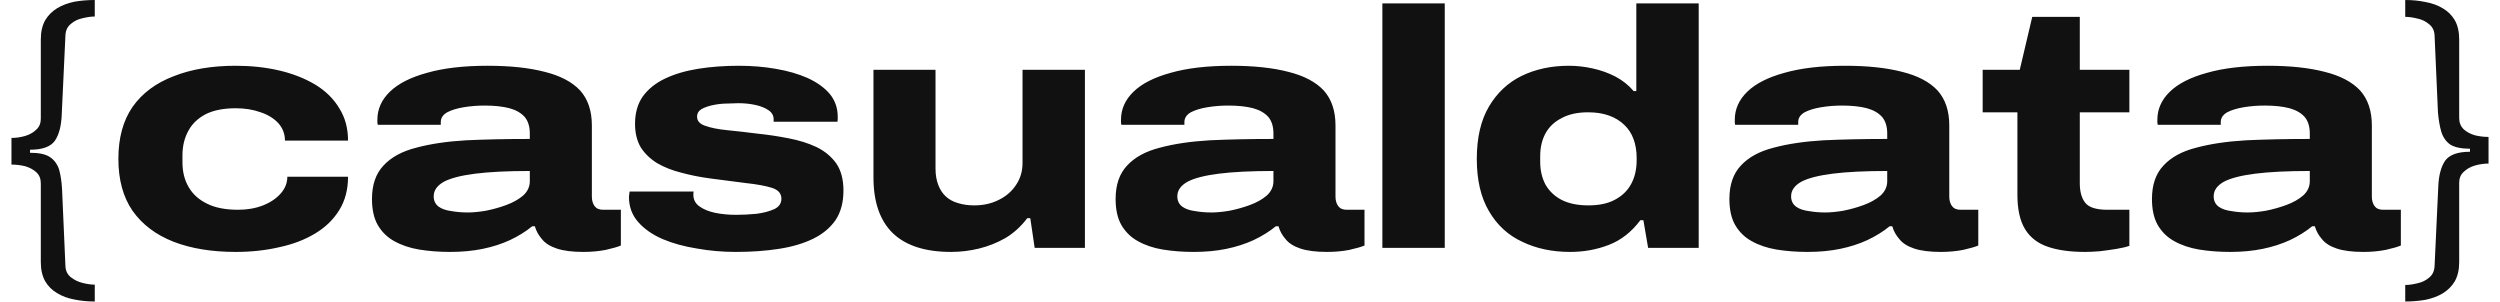
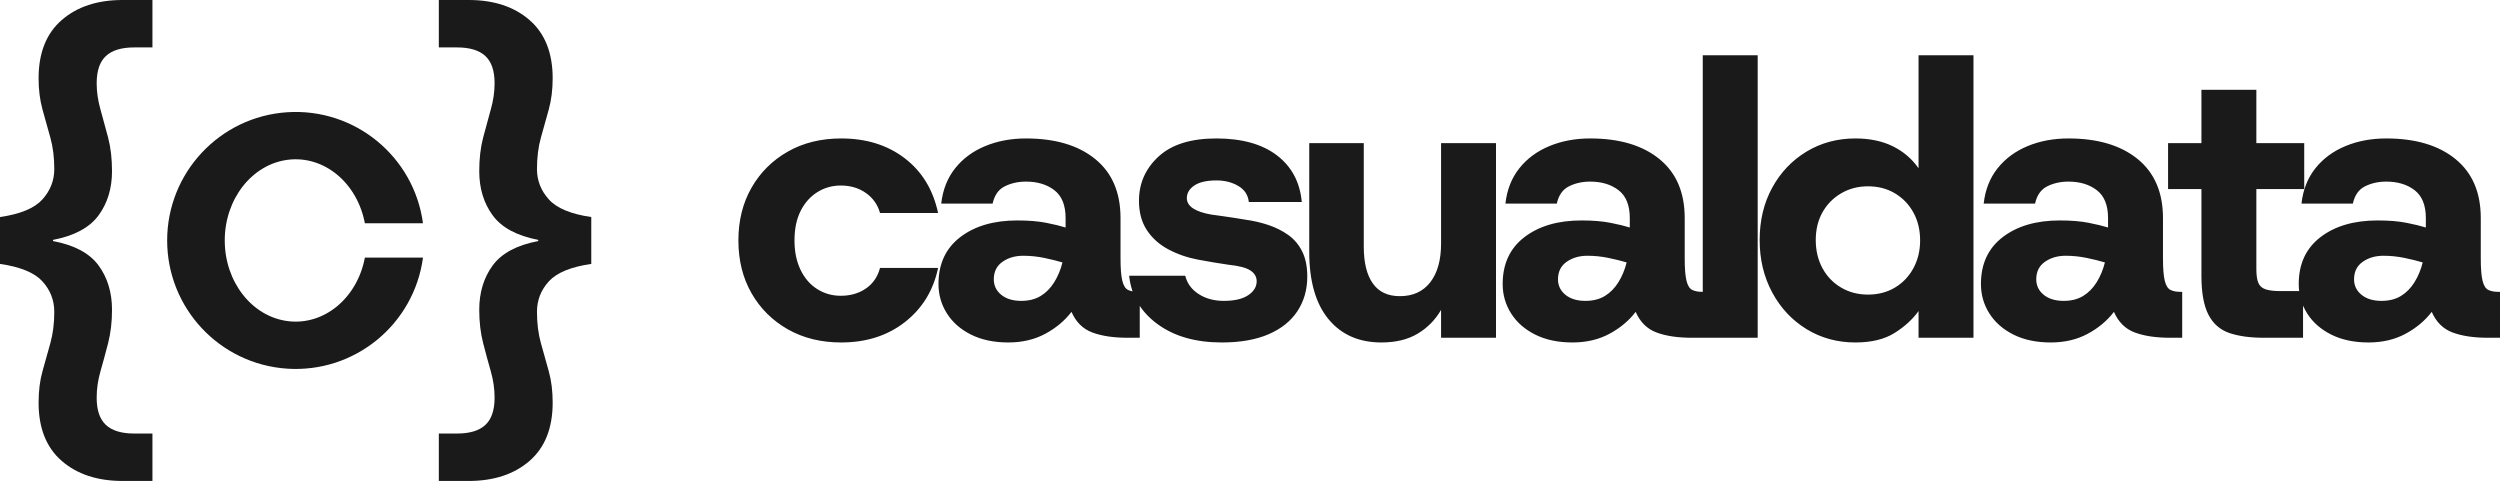
- <svg xmlns="http://www.w3.org/2000/svg" viewBox="0 -735 7413 894" role="img" aria-labelledby="t">
-   <path fill="#111111" d="M281 159Q249 159 220 153Q192 148 169 134Q147 121 134 99Q121 76 121 42V-191Q121 -212 108 -224Q95 -236 75 -242Q55 -247 34 -247V-326Q55 -326 75 -332Q95 -338 108 -351Q121 -363 121 -383V-618Q121 -652 134 -675Q147 -697 170 -711Q192 -724 221 -730Q250 -735 281 -735V-686Q265 -686 245 -681Q225 -677 210 -664Q195 -652 194 -630L183 -394Q181 -345 163 -318Q144 -291 89 -291V-282Q128 -282 147 -270Q167 -257 175 -233Q182 -209 184 -174L194 54Q195 75 210 87Q225 99 245 104Q265 109 281 109Z M699 12Q593 12 515 -18Q436 -49 393 -110Q351 -171 351 -264Q351 -357 393 -418Q436 -479 515 -509Q593 -540 699 -540Q768 -540 828 -526Q888 -512 935 -484Q981 -456 1006 -414Q1032 -373 1032 -318H845Q845 -347 826 -369Q806 -391 773 -402Q740 -414 699 -414Q646 -414 611 -397Q576 -379 559 -348Q541 -316 541 -274V-254Q541 -212 559 -181Q577 -149 614 -131Q650 -113 706 -113Q747 -113 780 -126Q813 -139 833 -162Q852 -184 852 -211H1032Q1032 -154 1006 -112Q980 -70 935 -43Q889 -15 828 -2Q768 12 699 12Z M1335 12Q1286 12 1243 5Q1201 -2 1169 -20Q1138 -37 1120 -68Q1103 -98 1103 -145Q1103 -208 1137 -244Q1171 -281 1234 -297Q1297 -314 1382 -319Q1468 -323 1571 -323V-339Q1571 -370 1556 -388Q1540 -406 1511 -414Q1481 -422 1437 -422Q1405 -422 1375 -417Q1345 -412 1326 -402Q1307 -391 1307 -373V-365H1120Q1119 -369 1119 -372Q1119 -375 1119 -380Q1119 -427 1156 -463Q1193 -499 1266 -519Q1339 -540 1446 -540Q1546 -540 1615 -522Q1684 -505 1720 -467Q1755 -428 1755 -363V-152Q1755 -135 1763 -124Q1771 -113 1788 -113H1841V-7Q1827 -1 1796 6Q1765 12 1730 12Q1681 12 1651 2Q1621 -8 1607 -26Q1592 -43 1586 -64H1578Q1550 -41 1512 -23Q1475 -6 1431 3Q1387 12 1335 12ZM1387 -105Q1410 -105 1440 -110Q1471 -116 1501 -127Q1531 -138 1551 -155Q1571 -173 1571 -198V-228Q1472 -228 1409 -220Q1346 -212 1316 -196Q1286 -179 1286 -153Q1286 -133 1301 -122Q1315 -112 1339 -109Q1362 -105 1387 -105Z M2182 12Q2123 12 2067 2Q2010 -7 1965 -26Q1919 -46 1892 -77Q1865 -108 1865 -151Q1865 -155 1866 -159Q1866 -163 1867 -167H2057Q2056 -164 2056 -161Q2056 -159 2056 -157Q2056 -136 2074 -123Q2092 -110 2120 -104Q2149 -98 2183 -98Q2211 -98 2243 -101Q2274 -105 2296 -115Q2317 -125 2317 -146Q2317 -169 2289 -178Q2260 -187 2213 -192Q2165 -198 2105 -206Q2060 -212 2020 -223Q1980 -233 1949 -251Q1918 -270 1900 -298Q1883 -327 1883 -368Q1883 -416 1906 -449Q1930 -482 1972 -502Q2014 -522 2070 -531Q2126 -540 2191 -540Q2248 -540 2300 -531Q2353 -522 2394 -504Q2436 -485 2460 -457Q2484 -428 2484 -389Q2484 -385 2484 -381Q2484 -377 2483 -374H2294V-381Q2294 -398 2279 -408Q2263 -419 2239 -424Q2216 -429 2189 -429Q2178 -429 2158 -428Q2138 -428 2117 -424Q2096 -420 2081 -412Q2067 -404 2067 -389Q2067 -370 2091 -362Q2116 -353 2156 -349Q2197 -345 2244 -339Q2292 -334 2338 -325Q2385 -316 2421 -299Q2458 -281 2480 -250Q2501 -219 2501 -170Q2501 -118 2478 -83Q2454 -48 2411 -27Q2368 -6 2309 3Q2251 12 2182 12Z M2820 12Q2706 12 2648 -43Q2590 -99 2590 -209V-528H2774V-235Q2774 -208 2782 -187Q2790 -166 2804 -153Q2819 -139 2840 -133Q2862 -126 2889 -126Q2929 -126 2961 -142Q2994 -158 3013 -187Q3032 -215 3032 -252V-528H3217V0H3068L3055 -88H3046Q3018 -51 2981 -29Q2944 -8 2903 2Q2862 12 2820 12Z M3540 12Q3491 12 3448 5Q3406 -2 3374 -20Q3343 -37 3325 -68Q3308 -98 3308 -145Q3308 -208 3342 -244Q3376 -281 3439 -297Q3502 -314 3587 -319Q3673 -323 3776 -323V-339Q3776 -370 3761 -388Q3745 -406 3716 -414Q3686 -422 3642 -422Q3610 -422 3580 -417Q3550 -412 3531 -402Q3512 -391 3512 -373V-365H3325Q3324 -369 3324 -372Q3324 -375 3324 -380Q3324 -427 3361 -463Q3398 -499 3471 -519Q3544 -540 3651 -540Q3751 -540 3820 -522Q3889 -505 3925 -467Q3960 -428 3960 -363V-152Q3960 -135 3968 -124Q3976 -113 3993 -113H4046V-7Q4032 -1 4001 6Q3970 12 3935 12Q3886 12 3856 2Q3826 -8 3812 -26Q3797 -43 3791 -64H3783Q3755 -41 3717 -23Q3680 -6 3636 3Q3592 12 3540 12ZM3592 -105Q3615 -105 3645 -110Q3676 -116 3706 -127Q3736 -138 3756 -155Q3776 -173 3776 -198V-228Q3677 -228 3614 -220Q3551 -212 3521 -196Q3491 -179 3491 -153Q3491 -133 3506 -122Q3520 -112 3544 -109Q3567 -105 3592 -105Z M4099 0V-725H4284V0Z M4656 12Q4576 12 4514 -18Q4451 -47 4415 -109Q4379 -170 4379 -264Q4379 -358 4415 -419Q4451 -480 4512 -510Q4574 -540 4652 -540Q4687 -540 4723 -532Q4759 -524 4790 -508Q4822 -491 4844 -465H4852V-725H5037V0H4887L4873 -82H4864Q4825 -30 4771 -9Q4717 12 4656 12ZM4710 -126Q4758 -126 4789 -143Q4821 -160 4837 -190Q4853 -220 4853 -260V-267Q4853 -297 4844 -322Q4835 -347 4817 -364Q4799 -382 4772 -392Q4745 -402 4709 -402Q4662 -402 4631 -385Q4599 -369 4583 -340Q4567 -311 4567 -272V-255Q4567 -217 4583 -187Q4600 -158 4631 -142Q4663 -126 4710 -126Z M5360 12Q5311 12 5268 5Q5226 -2 5194 -20Q5163 -37 5145 -68Q5128 -98 5128 -145Q5128 -208 5162 -244Q5196 -281 5259 -297Q5322 -314 5407 -319Q5493 -323 5596 -323V-339Q5596 -370 5581 -388Q5565 -406 5536 -414Q5506 -422 5462 -422Q5430 -422 5400 -417Q5370 -412 5351 -402Q5332 -391 5332 -373V-365H5145Q5144 -369 5144 -372Q5144 -375 5144 -380Q5144 -427 5181 -463Q5218 -499 5291 -519Q5364 -540 5471 -540Q5571 -540 5640 -522Q5709 -505 5745 -467Q5780 -428 5780 -363V-152Q5780 -135 5788 -124Q5796 -113 5813 -113H5866V-7Q5852 -1 5821 6Q5790 12 5755 12Q5706 12 5676 2Q5646 -8 5632 -26Q5617 -43 5611 -64H5603Q5575 -41 5537 -23Q5500 -6 5456 3Q5412 12 5360 12ZM5412 -105Q5435 -105 5465 -110Q5496 -116 5526 -127Q5556 -138 5576 -155Q5596 -173 5596 -198V-228Q5497 -228 5434 -220Q5371 -212 5341 -196Q5311 -179 5311 -153Q5311 -133 5326 -122Q5340 -112 5364 -109Q5387 -105 5412 -105Z M6183 12Q6117 12 6073 -3Q6028 -18 6005 -55Q5982 -92 5982 -158V-402H5879V-528H5989L6026 -685H6167V-528H6314V-402H6167V-192Q6167 -154 6183 -134Q6199 -113 6249 -113H6314V-6Q6300 -1 6276 3Q6251 7 6226 10Q6201 12 6183 12Z M6613 12Q6564 12 6521 5Q6479 -2 6447 -20Q6416 -37 6398 -68Q6381 -98 6381 -145Q6381 -208 6415 -244Q6449 -281 6512 -297Q6575 -314 6660 -319Q6746 -323 6849 -323V-339Q6849 -370 6834 -388Q6818 -406 6789 -414Q6759 -422 6715 -422Q6683 -422 6653 -417Q6623 -412 6604 -402Q6585 -391 6585 -373V-365H6398Q6397 -369 6397 -372Q6397 -375 6397 -380Q6397 -427 6434 -463Q6471 -499 6544 -519Q6617 -540 6724 -540Q6824 -540 6893 -522Q6962 -505 6998 -467Q7033 -428 7033 -363V-152Q7033 -135 7041 -124Q7049 -113 7066 -113H7119V-7Q7105 -1 7074 6Q7043 12 7008 12Q6959 12 6929 2Q6899 -8 6885 -26Q6870 -43 6864 -64H6856Q6828 -41 6790 -23Q6753 -6 6709 3Q6665 12 6613 12ZM6665 -105Q6688 -105 6718 -110Q6749 -116 6779 -127Q6809 -138 6829 -155Q6849 -173 6849 -198V-228Q6750 -228 6687 -220Q6624 -212 6594 -196Q6564 -179 6564 -153Q6564 -133 6579 -122Q6593 -112 6617 -109Q6640 -105 6665 -105Z M7132 -735Q7164 -735 7192 -729Q7221 -724 7244 -710Q7266 -697 7279 -675Q7292 -652 7292 -618V-385Q7292 -365 7305 -352Q7318 -340 7338 -334Q7358 -329 7379 -329V-250Q7359 -250 7338 -244Q7318 -238 7305 -225Q7292 -213 7292 -193V42Q7292 76 7279 99Q7266 121 7243 135Q7221 148 7192 154Q7163 159 7132 159V110Q7148 110 7168 105Q7188 101 7203 88Q7218 76 7219 54L7230 -182Q7232 -231 7250 -258Q7269 -285 7324 -285V-294Q7286 -294 7266 -306Q7247 -319 7239 -344Q7232 -368 7229 -402L7219 -630Q7218 -651 7203 -663Q7188 -676 7168 -680Q7148 -685 7132 -685Z" />
+ <svg xmlns="http://www.w3.org/2000/svg" viewBox="34.6 -811.7 5097.6 980.7" role="img" aria-label="casualdata">
+   <path fill="#1A1A1A" d="M284.714 169Q207.571 169 160.428 128.072Q113.285 87.143 113.285 9.286Q113.285 -26.429 121.285 -54.857Q129.285 -83.286 137.285 -112.071Q145.285 -140.857 145.285 -175.857Q145.285 -211.428 121.071 -238Q96.857 -264.571 34.571 -273.571V-369.143Q96.857 -378.143 121.071 -405.071Q145.285 -432 145.285 -466.857Q145.285 -502.571 137.285 -531Q129.285 -559.428 121.285 -588.357Q113.285 -617.285 113.285 -652Q113.285 -729.857 160.428 -770.786Q207.571 -811.714 284.714 -811.714H345.429V-715H308.143Q269.429 -715 250.572 -697.5Q231.715 -680 231.715 -642Q231.715 -615.857 239.357 -588.857Q247 -561.857 255 -531.357Q263 -500.857 263 -462.714Q263 -410 235.572 -372.571Q208.143 -335.143 142.715 -322.571V-320.143Q208.143 -307.857 235.572 -270.428Q263 -233 263 -180Q263 -142.857 255 -111.857Q247 -80.857 239.357 -54.214Q231.715 -27.571 231.715 -0.714Q231.715 37.286 250.572 54.786Q269.429 72.286 308.143 72.286H345.429V169Z " />
+   <path fill="#1A1A1A" d="M897.1 -356.4A262 262 0 1 0 897.1 -286.4L778.6 -286.4A144.5 165.5 0 1 1 778.6 -356.4Z" />
+   <path fill="#1A1A1A" transform="translate(144.8 0)" d="M784.571 169V72.286H821.857Q860.571 72.286 879.428 54.786Q898.285 37.286 898.285 -0.714Q898.285 -27.571 890.643 -54.214Q883 -80.857 875 -111.857Q867 -142.857 867 -180Q867 -233 894.428 -270.428Q921.857 -307.857 987.285 -320.143V-322.571Q921.857 -335.143 894.428 -372.571Q867 -410 867 -462.714Q867 -500.857 875 -531.357Q883 -561.857 890.643 -588.857Q898.285 -615.857 898.285 -642Q898.285 -680 879.428 -697.5Q860.571 -715 821.857 -715H784.571V-811.714H845.286Q922.429 -811.714 969.572 -770.786Q1016.715 -729.857 1016.715 -652Q1016.715 -617.285 1008.715 -588.357Q1000.715 -559.428 992.715 -531Q984.715 -502.571 984.715 -466.857Q984.715 -432 1008.929 -405.071Q1033.143 -378.143 1095.429 -369.143V-273.571Q1033.143 -264.571 1008.929 -238Q984.715 -211.428 984.715 -175.857Q984.715 -140.857 992.715 -112.071Q1000.715 -83.286 1008.715 -54.857Q1016.715 -26.429 1016.715 9.286Q1016.715 87.143 969.572 128.072Q922.429 169 845.286 169Z" />
+   <path fill="#1A1A1A" transform="translate(1233 -123) scale(0.8)" d="M646.0 12Q569.0 12 510.0 -21.5Q451.0 -55 417.5 -113.5Q384.0 -172 384.0 -248Q384.0 -324 417.5 -382.5Q451.0 -441 510.0 -474.5Q569.0 -508 646.0 -508Q742.0 -508 808.0 -457.5Q874.0 -407 893.0 -318H745.0Q736.0 -350 709.0 -369.0Q682.0 -388 645.0 -388Q612.0 -388 585.0 -371.0Q558.0 -354 542.5 -323.0Q527.0 -292 527.0 -248Q527.0 -205 542.5 -173.0Q558.0 -141 585.0 -124.0Q612.0 -107 645.0 -107Q682.0 -107 709.0 -125.5Q736.0 -144 745.0 -178H893.0Q875.0 -92 808.5 -40.0Q742.0 12 646.0 12Z M1072.0 12Q1017.0 12 977.0 -8.0Q937.0 -28 915.5 -62.0Q894.0 -96 894.0 -137Q894.0 -214 949.5 -256.5Q1005.0 -299 1095.0 -299Q1138.0 -299 1168.5 -293.0Q1199.0 -287 1218.0 -281V-305Q1218.0 -354 1189.5 -376.0Q1161.0 -398 1117.0 -398Q1087.0 -398 1063.0 -386.0Q1039.0 -374 1032.0 -342H901.0Q907.0 -395 936.5 -432.0Q966.0 -469 1013.0 -488.5Q1060.0 -508 1117.0 -508Q1229.0 -508 1293.5 -455.5Q1358.0 -403 1358.0 -305V-202Q1358.0 -164 1362.5 -145.5Q1367.0 -127 1377.0 -122.0Q1387.0 -117 1403.0 -117H1407.0V0H1376.0Q1322.0 0 1286.0 -13.5Q1250.0 -27 1233.0 -66Q1207.0 -32 1166.0 -10.0Q1125.0 12 1072.0 12ZM1105.0 -94Q1134.0 -94 1154.5 -106.5Q1175.0 -119 1189.0 -141.5Q1203.0 -164 1210.0 -192Q1190.0 -198 1163.5 -203.5Q1137.0 -209 1110.0 -209Q1079.0 -209 1057.0 -193.5Q1035.0 -178 1035.0 -149Q1035.0 -125 1054.0 -109.5Q1073.0 -94 1105.0 -94Z M1616.0 12Q1516.0 12 1452.0 -35.0Q1388.0 -82 1380.0 -158H1523.0Q1530.0 -129 1557.0 -111.5Q1584.0 -94 1621.0 -94Q1662.0 -94 1683.5 -108.5Q1705.0 -123 1705.0 -144Q1705.0 -161 1689.0 -171.5Q1673.0 -182 1634.0 -186Q1620.0 -188 1595.5 -192.0Q1571.0 -196 1556.0 -199Q1514.0 -207 1479.5 -225.5Q1445.0 -244 1425.0 -274.5Q1405.0 -305 1405.0 -349Q1405.0 -416 1455.0 -462.0Q1505.0 -508 1602.0 -508Q1700.0 -508 1756.5 -465.0Q1813.0 -422 1820.0 -346H1685.0Q1682.0 -373 1658.0 -387.0Q1634.0 -401 1603.0 -401Q1565.0 -401 1546.0 -388.0Q1527.0 -375 1527.0 -356Q1527.0 -325 1589.0 -314Q1598.0 -313 1614.5 -310.5Q1631.0 -308 1648.5 -305.5Q1666.0 -303 1676.0 -301Q1706.0 -297 1734.5 -287.5Q1763.0 -278 1785.5 -262.0Q1808.0 -246 1821.0 -220.0Q1834.0 -194 1834.0 -156Q1834.0 -106 1809.0 -68.0Q1784.0 -30 1735.5 -9.0Q1687.0 12 1616.0 12Z M2023.0 12Q1937.0 12 1888.0 -47.5Q1839.0 -107 1839.0 -219V-496H1978.0V-232Q1978.0 -171 2001.0 -138.5Q2024.0 -106 2070.0 -106Q2120.0 -106 2147.5 -141.5Q2175.0 -177 2175.0 -240V-496H2315.0V0H2175.0V-71Q2153.0 -33 2115.5 -10.5Q2078.0 12 2023.0 12Z M2510.0 12Q2455.0 12 2415.0 -8.0Q2375.0 -28 2353.5 -62.0Q2332.0 -96 2332.0 -137Q2332.0 -214 2387.5 -256.5Q2443.0 -299 2533.0 -299Q2576.0 -299 2606.5 -293.0Q2637.0 -287 2656.0 -281V-305Q2656.0 -354 2627.5 -376.0Q2599.0 -398 2555.0 -398Q2525.0 -398 2501.0 -386.0Q2477.0 -374 2470.0 -342H2339.0Q2345.0 -395 2374.5 -432.0Q2404.0 -469 2451.0 -488.5Q2498.0 -508 2555.0 -508Q2667.0 -508 2731.5 -455.5Q2796.0 -403 2796.0 -305V-202Q2796.0 -164 2800.5 -145.5Q2805.0 -127 2815.0 -122.0Q2825.0 -117 2841.0 -117H2845.0V0H2814.0Q2760.0 0 2724.0 -13.5Q2688.0 -27 2671.0 -66Q2645.0 -32 2604.0 -10.0Q2563.0 12 2510.0 12ZM2543.0 -94Q2572.0 -94 2592.5 -106.5Q2613.0 -119 2627.0 -141.5Q2641.0 -164 2648.0 -192Q2628.0 -198 2601.5 -203.5Q2575.0 -209 2548.0 -209Q2517.0 -209 2495.0 -193.5Q2473.0 -178 2473.0 -149Q2473.0 -125 2492.0 -109.5Q2511.0 -94 2543.0 -94Z M2842.0 0V-720H2982.0V0Z M3231.0 12Q3162.0 12 3106.5 -22.0Q3051.0 -56 3019.0 -115.5Q2987.0 -175 2987.0 -249Q2987.0 -324 3019.0 -382.5Q3051.0 -441 3106.5 -474.5Q3162.0 -508 3231.0 -508Q3286.0 -508 3326.5 -488.0Q3367.0 -468 3392.0 -432V-720H3532.0V0H3392.0V-68Q3369.0 -36 3330.5 -12.0Q3292.0 12 3231.0 12ZM3263.0 -110Q3302.0 -110 3332.0 -128.0Q3362.0 -146 3379.0 -177.5Q3396.0 -209 3396.0 -248Q3396.0 -288 3379.0 -319.0Q3362.0 -350 3332.0 -368.0Q3302.0 -386 3263.0 -386Q3225.0 -386 3194.5 -368.0Q3164.0 -350 3147.0 -319.5Q3130.0 -289 3130.0 -249Q3130.0 -209 3147.0 -177.5Q3164.0 -146 3194.5 -128.0Q3225.0 -110 3263.0 -110Z M3729.0 12Q3674.0 12 3634.0 -8.0Q3594.0 -28 3572.5 -62.0Q3551.0 -96 3551.0 -137Q3551.0 -214 3606.5 -256.5Q3662.0 -299 3752.0 -299Q3795.0 -299 3825.5 -293.0Q3856.0 -287 3875.0 -281V-305Q3875.0 -354 3846.5 -376.0Q3818.0 -398 3774.0 -398Q3744.0 -398 3720.0 -386.0Q3696.0 -374 3689.0 -342H3558.0Q3564.0 -395 3593.5 -432.0Q3623.0 -469 3670.0 -488.5Q3717.0 -508 3774.0 -508Q3886.0 -508 3950.5 -455.5Q4015.0 -403 4015.0 -305V-202Q4015.0 -164 4019.5 -145.5Q4024.0 -127 4034.0 -122.0Q4044.0 -117 4060.0 -117H4064.0V0H4033.0Q3979.0 0 3943.0 -13.5Q3907.0 -27 3890.0 -66Q3864.0 -32 3823.0 -10.0Q3782.0 12 3729.0 12ZM3762.0 -94Q3791.0 -94 3811.5 -106.5Q3832.0 -119 3846.0 -141.5Q3860.0 -164 3867.0 -192Q3847.0 -198 3820.5 -203.5Q3794.0 -209 3767.0 -209Q3736.0 -209 3714.0 -193.5Q3692.0 -178 3692.0 -149Q3692.0 -125 3711.0 -109.5Q3730.0 -94 3762.0 -94Z M4272.0 0Q4220.0 0 4184.5 -12.0Q4149.0 -24 4131.0 -58.5Q4113.0 -93 4113.0 -158V-379H4028.0V-496H4113.0V-632H4253.0V-496H4375.0V-379H4253.0V-175Q4253.0 -152 4258.0 -140.0Q4263.0 -128 4276.5 -123.5Q4290.0 -119 4313.0 -119H4372.0V0Z M4539.0 12Q4484.0 12 4444.0 -8.0Q4404.0 -28 4382.5 -62.0Q4361.0 -96 4361.0 -137Q4361.0 -214 4416.5 -256.5Q4472.0 -299 4562.0 -299Q4605.0 -299 4635.5 -293.0Q4666.0 -287 4685.0 -281V-305Q4685.0 -354 4656.5 -376.0Q4628.0 -398 4584.0 -398Q4554.0 -398 4530.0 -386.0Q4506.0 -374 4499.0 -342H4368.0Q4374.0 -395 4403.5 -432.0Q4433.0 -469 4480.0 -488.5Q4527.0 -508 4584.0 -508Q4696.0 -508 4760.5 -455.5Q4825.0 -403 4825.0 -305V-202Q4825.0 -164 4829.5 -145.5Q4834.0 -127 4844.0 -122.0Q4854.0 -117 4870.0 -117H4874.0V0H4843.0Q4789.0 0 4753.0 -13.5Q4717.0 -27 4700.0 -66Q4674.0 -32 4633.0 -10.0Q4592.0 12 4539.0 12ZM4572.0 -94Q4601.0 -94 4621.5 -106.5Q4642.0 -119 4656.0 -141.5Q4670.0 -164 4677.0 -192Q4657.0 -198 4630.5 -203.5Q4604.0 -209 4577.0 -209Q4546.0 -209 4524.0 -193.5Q4502.0 -178 4502.0 -149Q4502.0 -125 4521.0 -109.5Q4540.0 -94 4572.0 -94Z" />
</svg>
